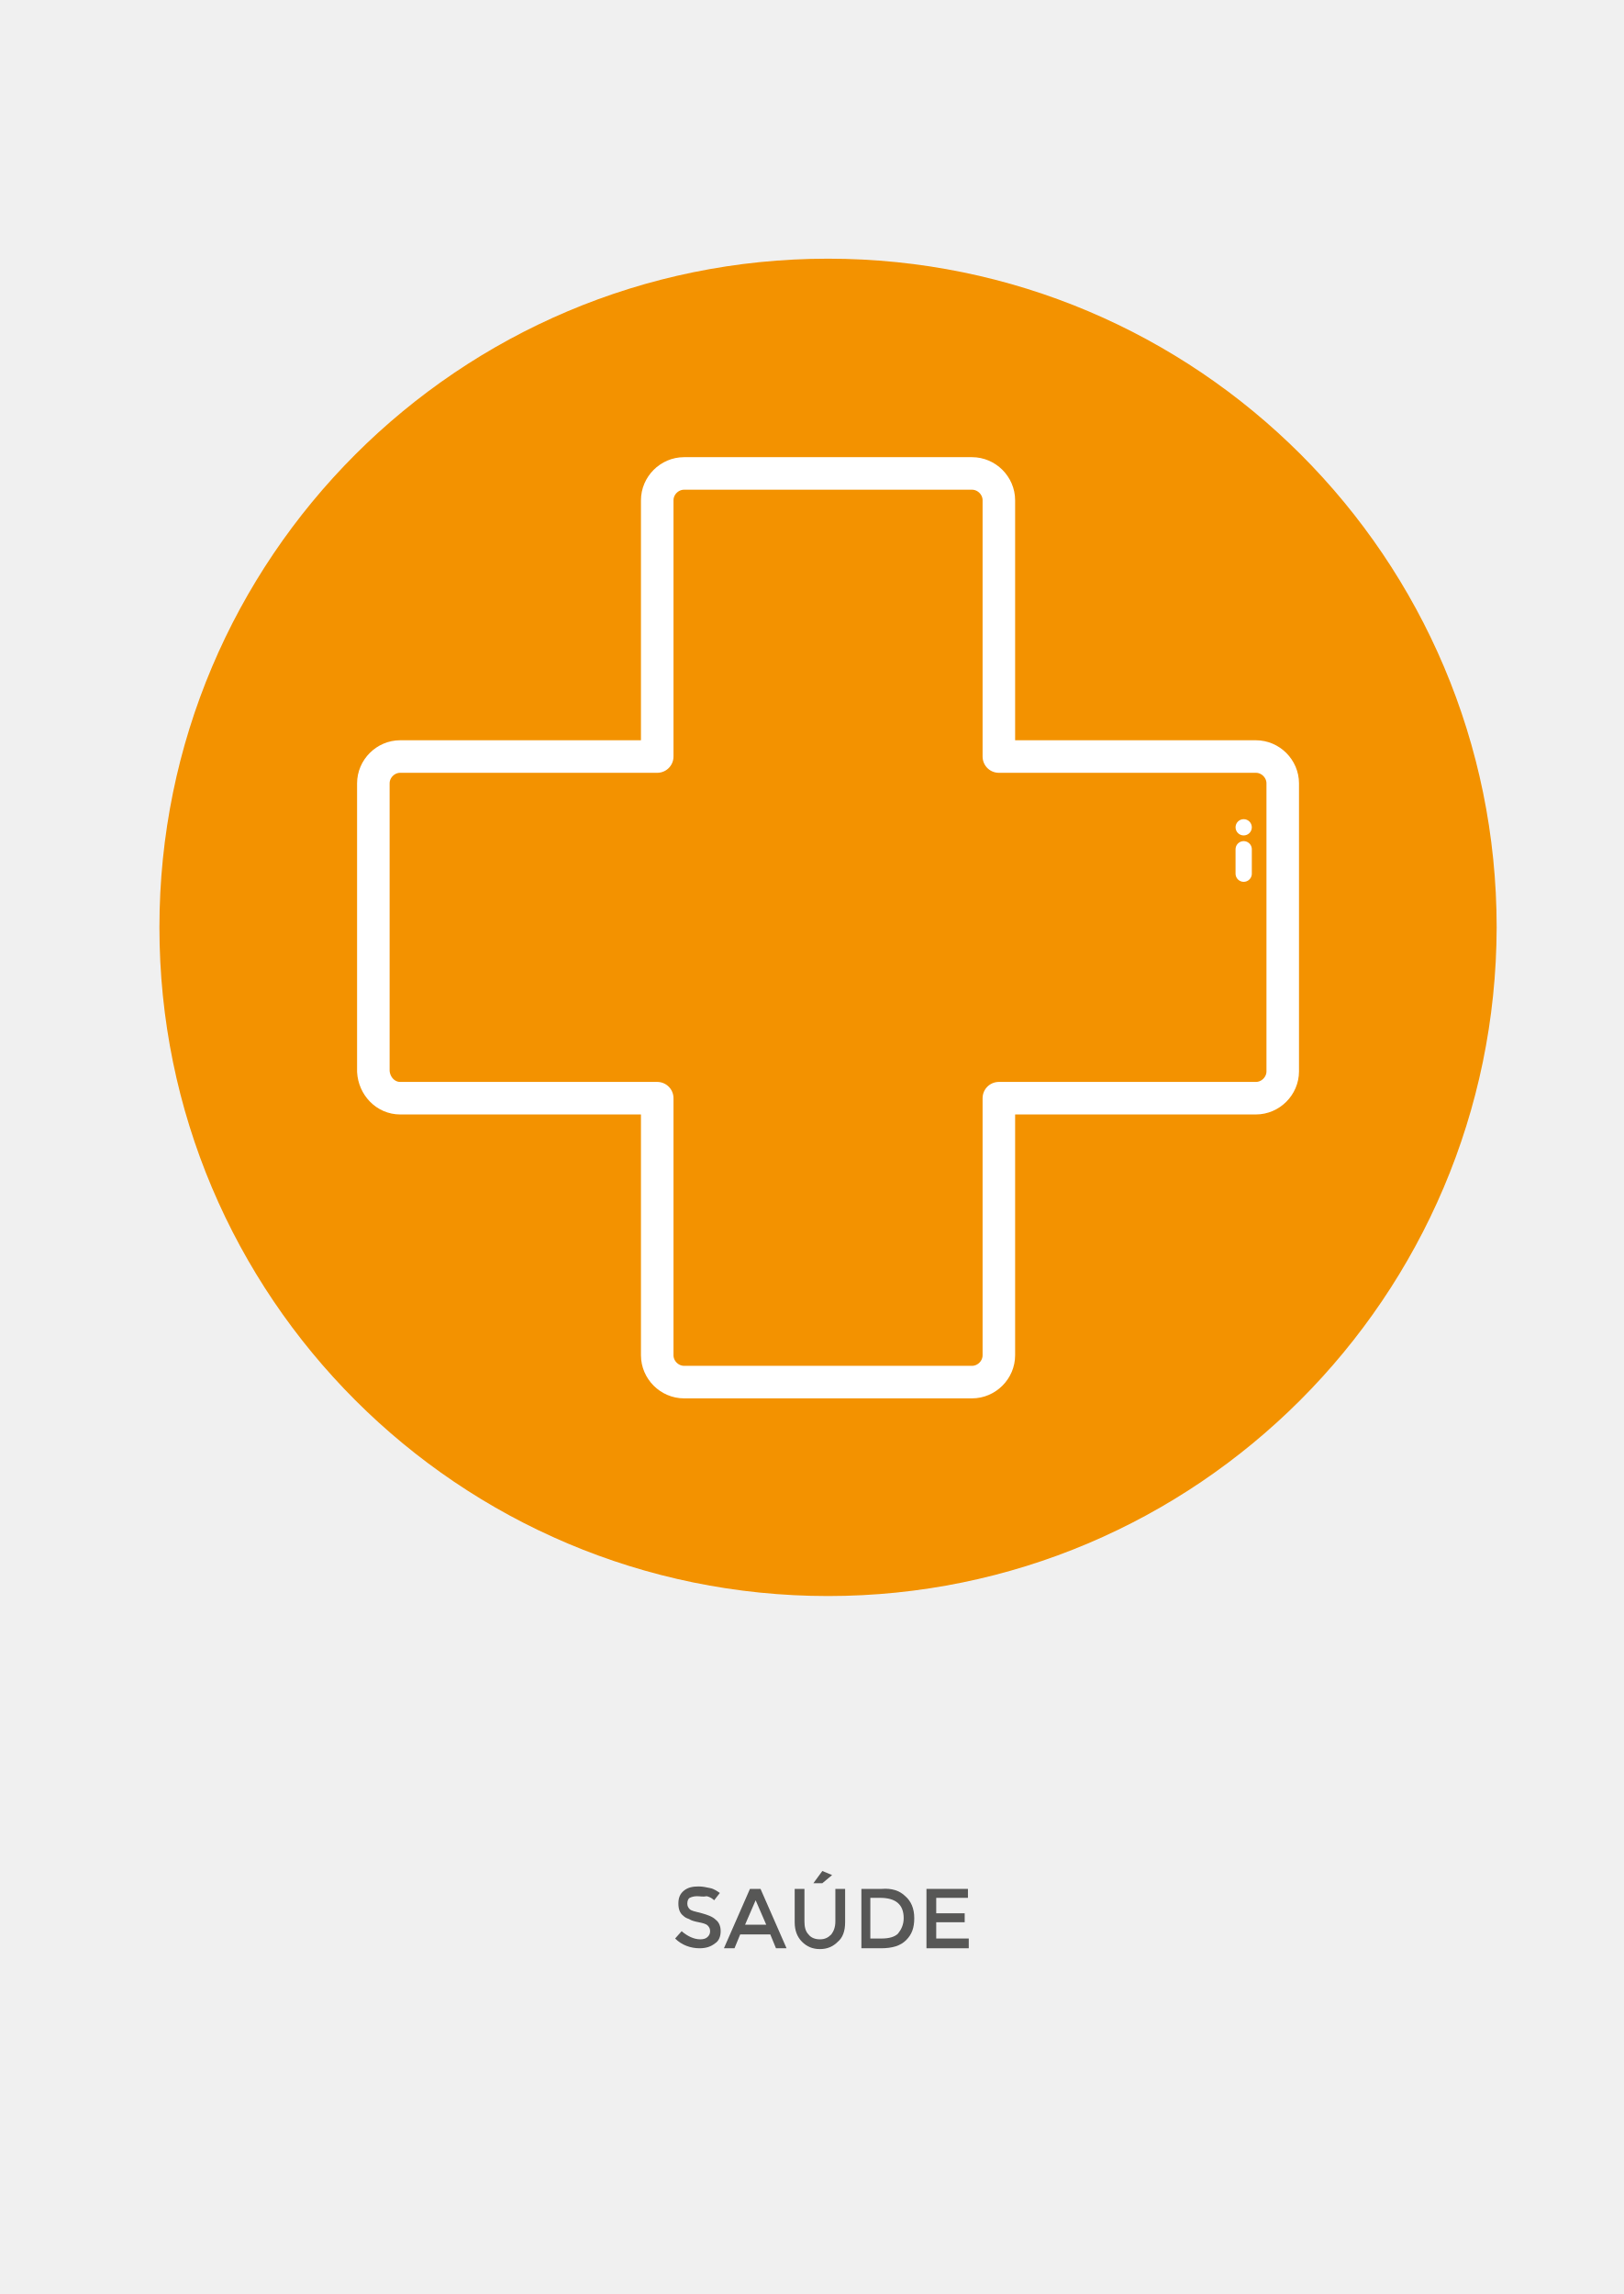
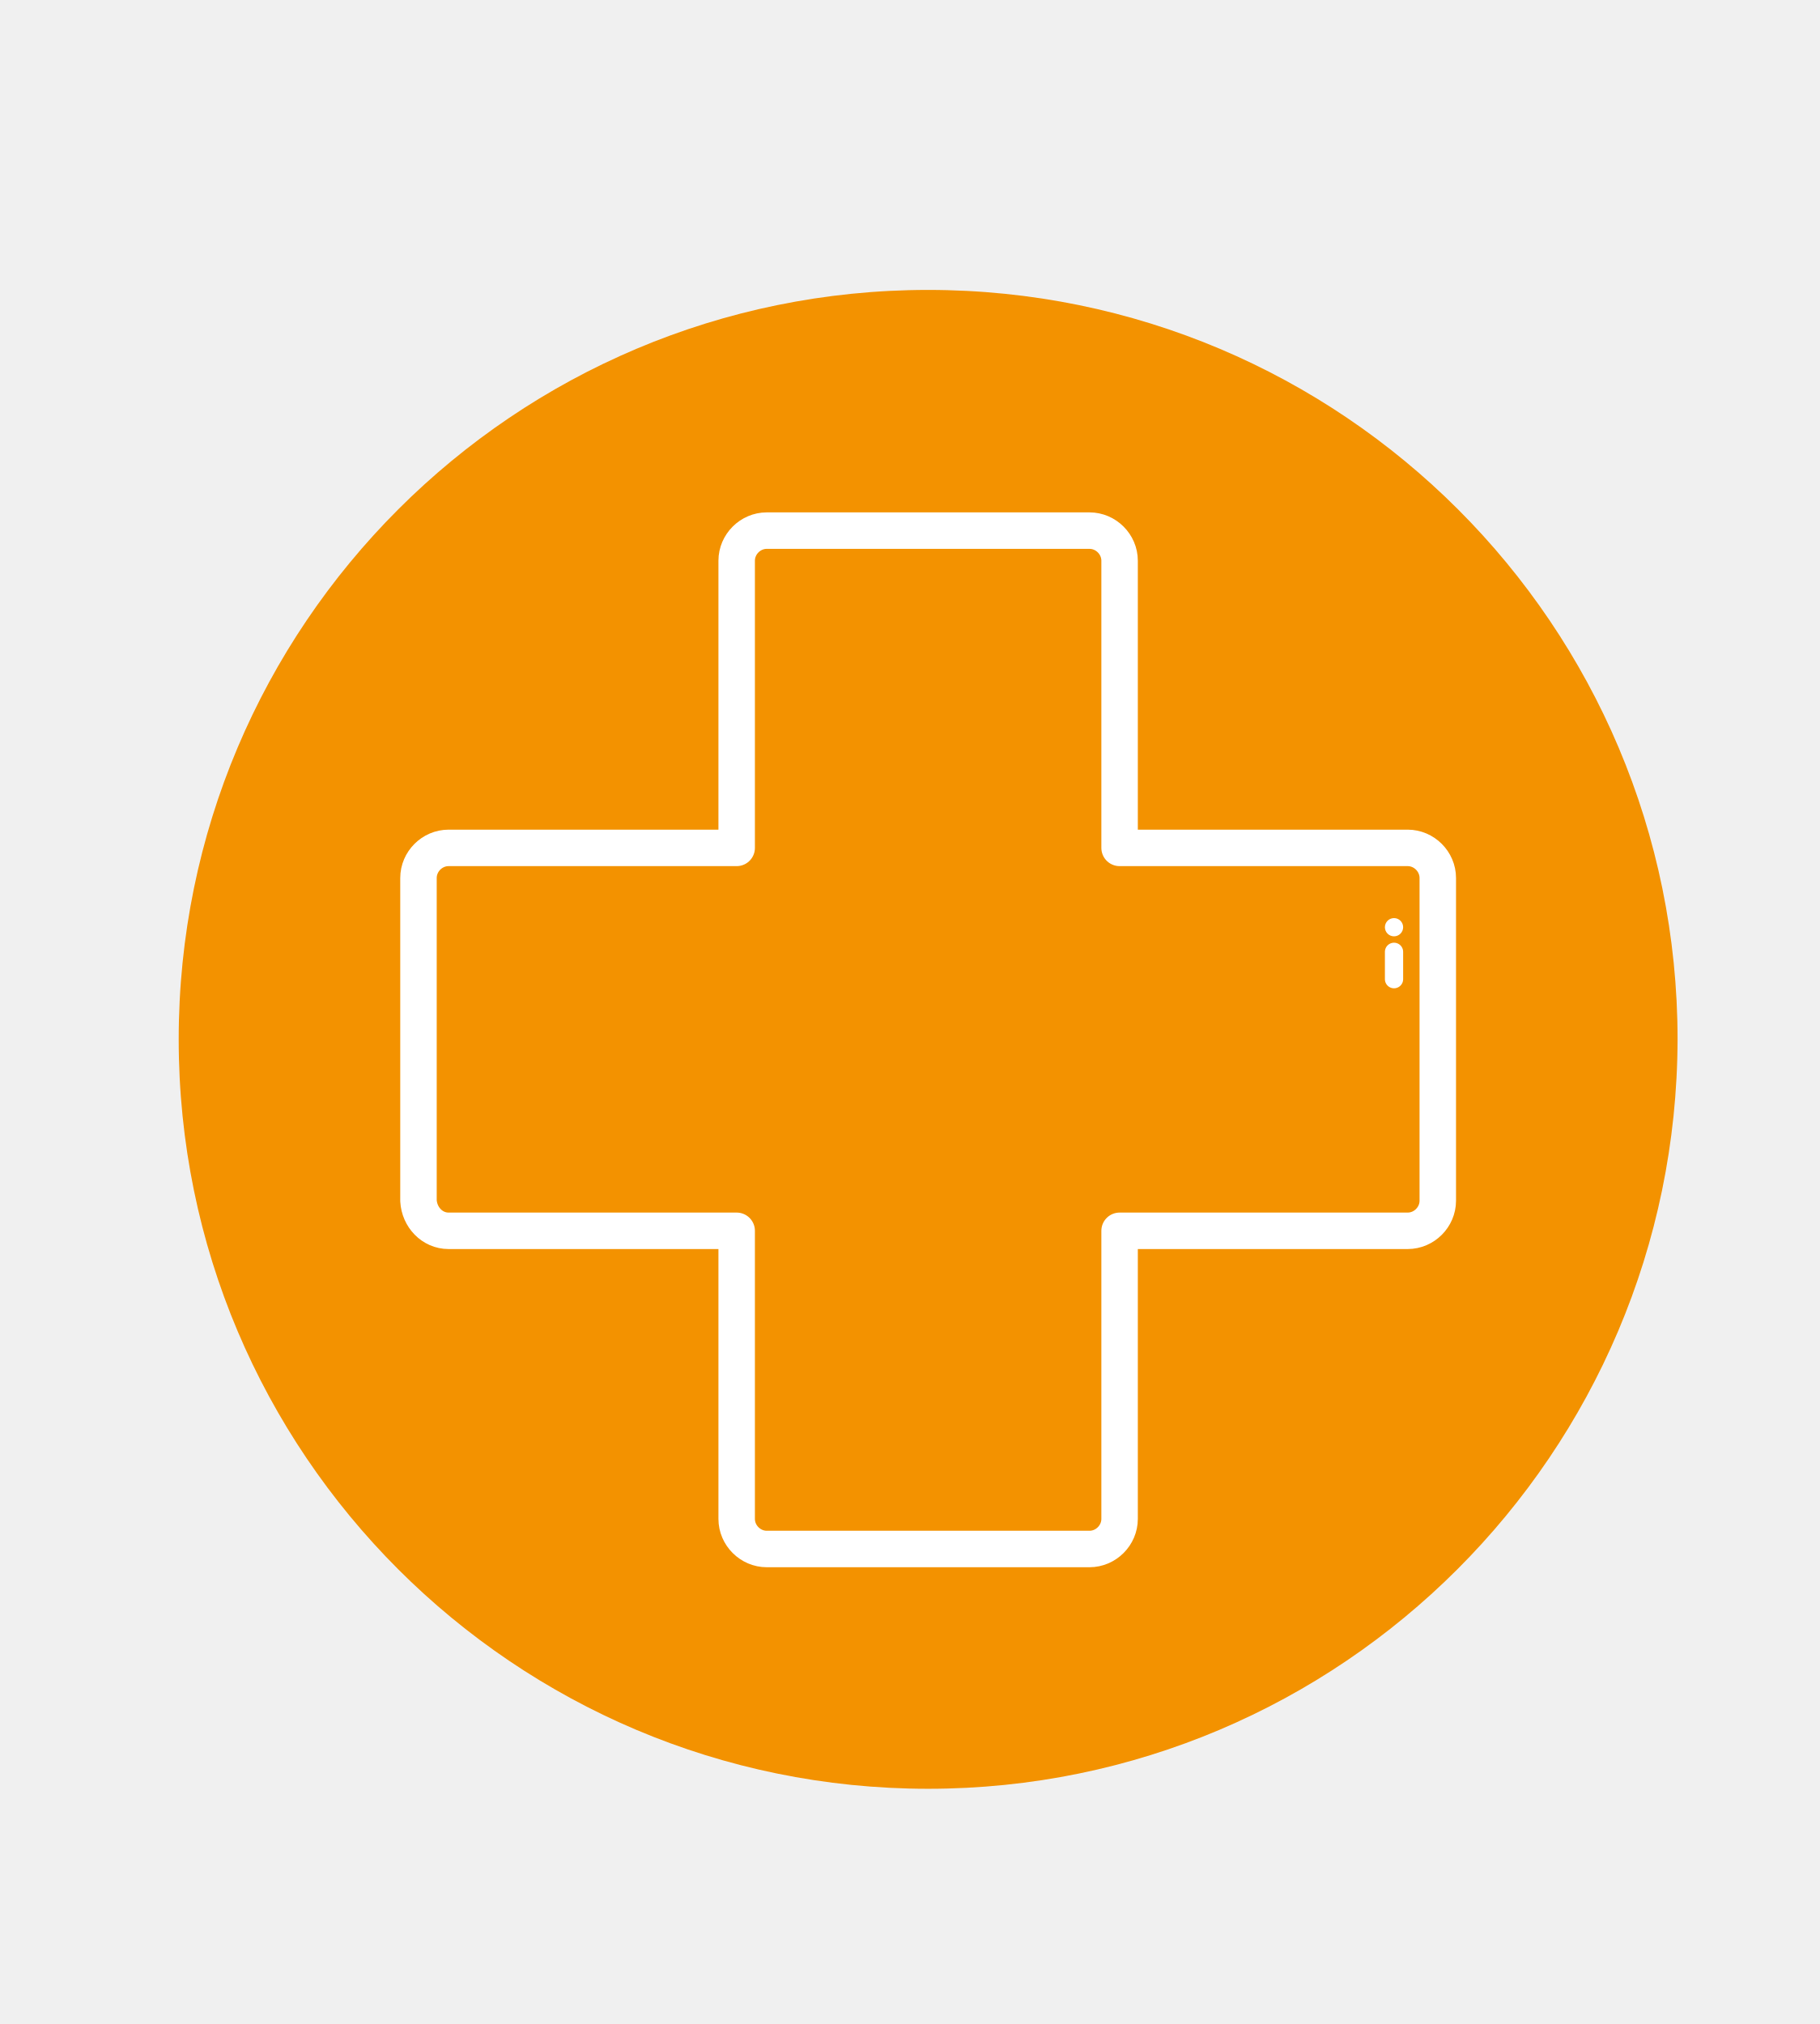
- <svg xmlns="http://www.w3.org/2000/svg" version="1.1" id="Camada_1" x="0px" y="0px" viewBox="0 0 199.6 282" style="enable-background:new 0 0 199.6 282;" xml:space="preserve">
+ <svg xmlns="http://www.w3.org/2000/svg" version="1.1" id="Camada_1" x="0px" y="0px" viewBox="0 0 199.6 222" style="enable-background:new 0 0 199.6 222;" xml:space="preserve">
  <style type="text/css">
	.st0{fill:#575756;}
	.st1{fill:#F39200;}
	.st2{fill:none;stroke:#FFFFFF;stroke-width:4;stroke-linecap:round;stroke-linejoin:round;stroke-miterlimit:10;}
	.st3{fill:#FFFFFF;}
	.st4{fill:none;stroke:#FFFFFF;stroke-width:2;stroke-linecap:round;stroke-linejoin:round;stroke-miterlimit:10;}
</style>
-   <g>
-     <path class="st0" d="M85.7,233.1c-0.4,0-0.7,0.1-0.9,0.2s-0.3,0.4-0.3,0.7c0,0.3,0.1,0.5,0.3,0.7c0.2,0.2,0.7,0.3,1.5,0.5   c0.7,0.2,1.3,0.4,1.7,0.8c0.4,0.3,0.6,0.8,0.6,1.4s-0.2,1.2-0.7,1.5c-0.5,0.4-1.1,0.6-1.9,0.6c-1.1,0-2.2-0.4-3-1.2l0.8-0.9   c0.7,0.6,1.5,1,2.3,1c0.4,0,0.7-0.1,0.9-0.3c0.2-0.2,0.3-0.4,0.3-0.7c0-0.3-0.1-0.5-0.3-0.7c-0.2-0.2-0.6-0.3-1.1-0.4   c-0.5-0.1-0.9-0.2-1.2-0.4c-0.3-0.1-0.5-0.2-0.7-0.4c-0.4-0.3-0.6-0.8-0.6-1.5s0.2-1.2,0.7-1.6c0.5-0.4,1.1-0.5,1.8-0.5   c0.5,0,0.9,0.1,1.4,0.2s0.9,0.4,1.2,0.6l-0.7,0.9c-0.2-0.2-0.5-0.4-0.9-0.5C86.4,233.2,86.1,233.1,85.7,233.1z" />
-     <path class="st0" d="M91,237.8l-0.7,1.7H89l3.2-7.3h1.3l3.2,7.3h-1.3l-0.7-1.7H91z M94.2,236.6l-1.3-3l-1.3,3H94.2z" />
-     <path class="st0" d="M99.4,237.8c0.3,0.4,0.8,0.6,1.4,0.6s1-0.2,1.4-0.6c0.3-0.4,0.5-0.9,0.5-1.6v-4h1.2v4.1c0,1.1-0.3,1.9-0.9,2.4   c-0.6,0.6-1.3,0.9-2.2,0.9s-1.6-0.3-2.2-0.9c-0.6-0.6-0.9-1.4-0.9-2.4v-4.1h1.2v4C98.9,236.8,99,237.4,99.4,237.8z M101.1,231.5   H100l1.1-1.5l1.2,0.5L101.1,231.5z" />
-     <path class="st0" d="M111.3,233.1c0.7,0.6,1.1,1.5,1.1,2.7s-0.3,2-1,2.7c-0.7,0.7-1.7,1-3.1,1h-2.4v-7.3h2.5   C109.6,232.1,110.6,232.4,111.3,233.1z M111.1,235.8c0-1.7-1-2.5-2.9-2.5H107v5h1.4c0.9,0,1.6-0.2,2-0.6   C110.8,237.2,111.1,236.6,111.1,235.8z" />
-     <path class="st0" d="M119,232.1v1.2h-3.9v1.9h3.5v1.1h-3.5v2h4v1.2h-5.2v-7.3H119z" />
-   </g>
  <path class="st1" d="M101.8,196.2L101.8,196.2c-45.4,0-82.2-36.8-82.2-82.2v0c0-45.4,36.8-82.2,82.2-82.2h0  c45.4,0,82.2,36.8,82.2,82.2v0C183.9,159.4,147.1,196.2,101.8,196.2z" />
  <g>
    <path id="XMLID_18_" class="st2" d="M49.2,135h31.6v31.6c0,1.8,1.5,3.3,3.3,3.3h35.4c1.8,0,3.3-1.5,3.3-3.3V135h31.6   c1.8,0,3.3-1.5,3.3-3.3V96.3c0-1.8-1.5-3.3-3.3-3.3h-31.6V61.5c0-1.8-1.5-3.3-3.3-3.3H84.1c-1.8,0-3.3,1.5-3.3,3.3V93H49.2   c-1.8,0-3.3,1.5-3.3,3.3v35.4C46,133.5,47.4,135,49.2,135z" />
    <g>
      <g>
        <circle class="st3" cx="152.9" cy="101.7" r="1" />
      </g>
      <line class="st4" x1="152.9" y1="104.4" x2="152.9" y2="107.4" />
    </g>
  </g>
</svg>
